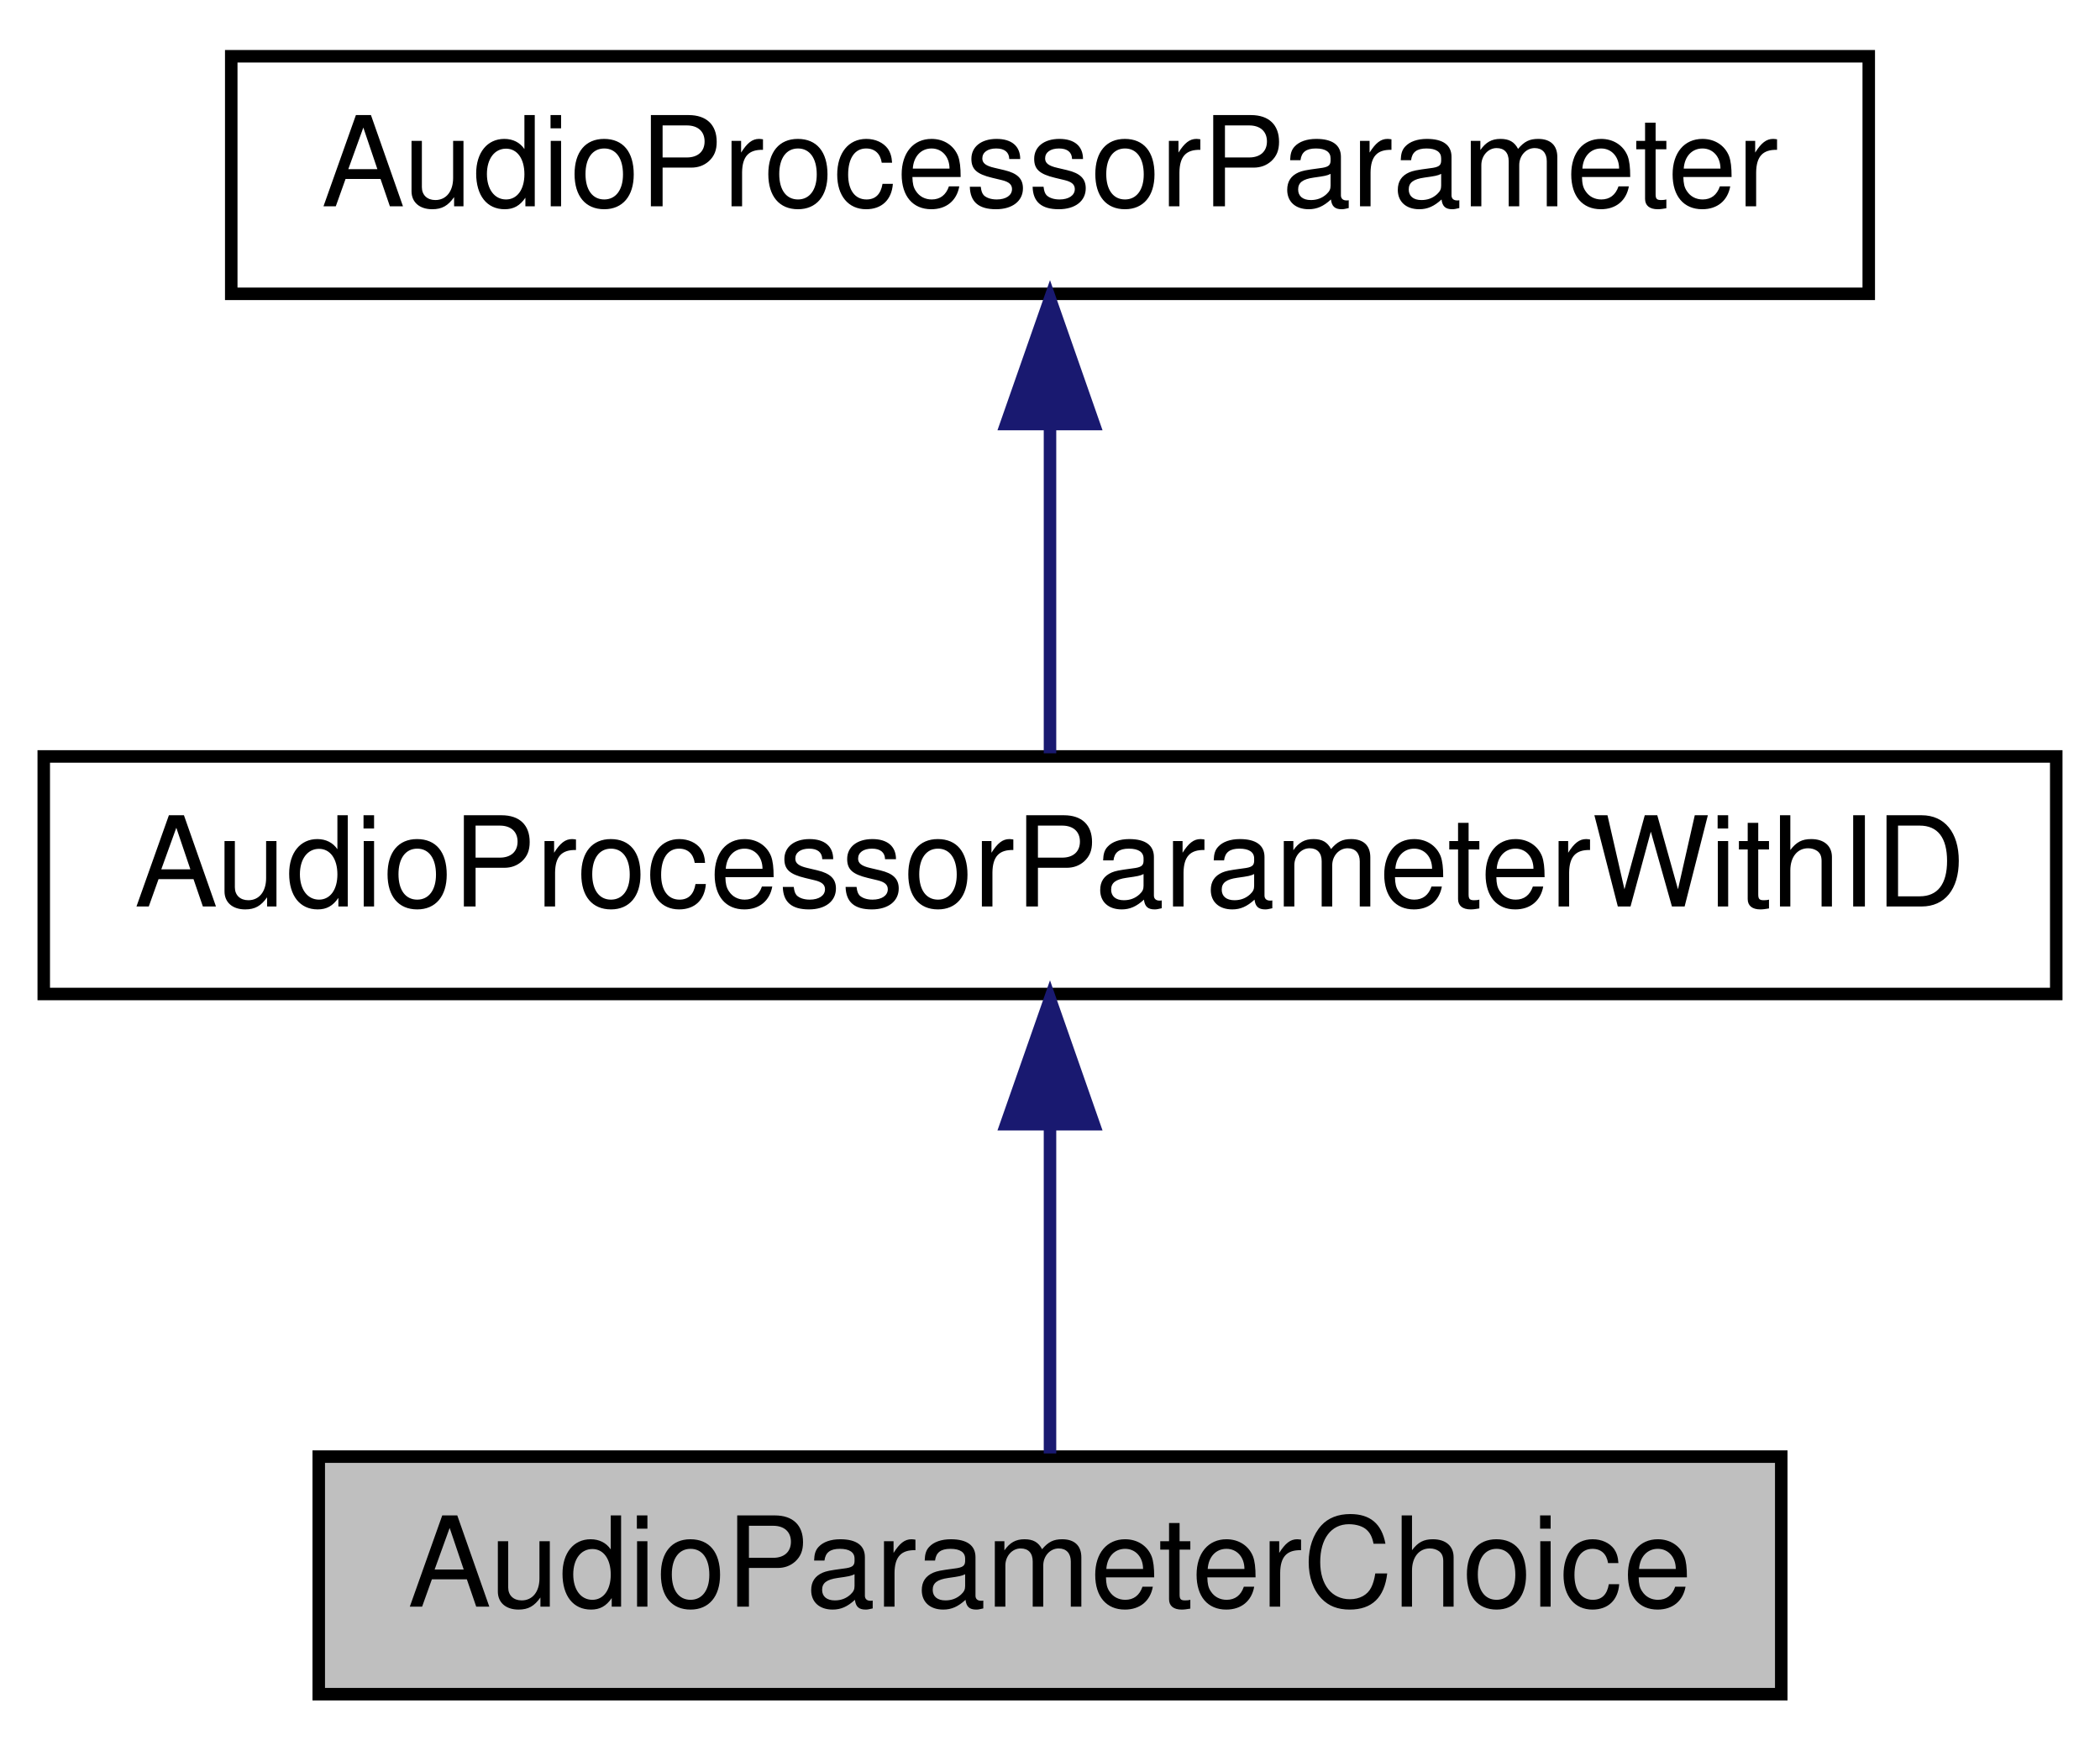
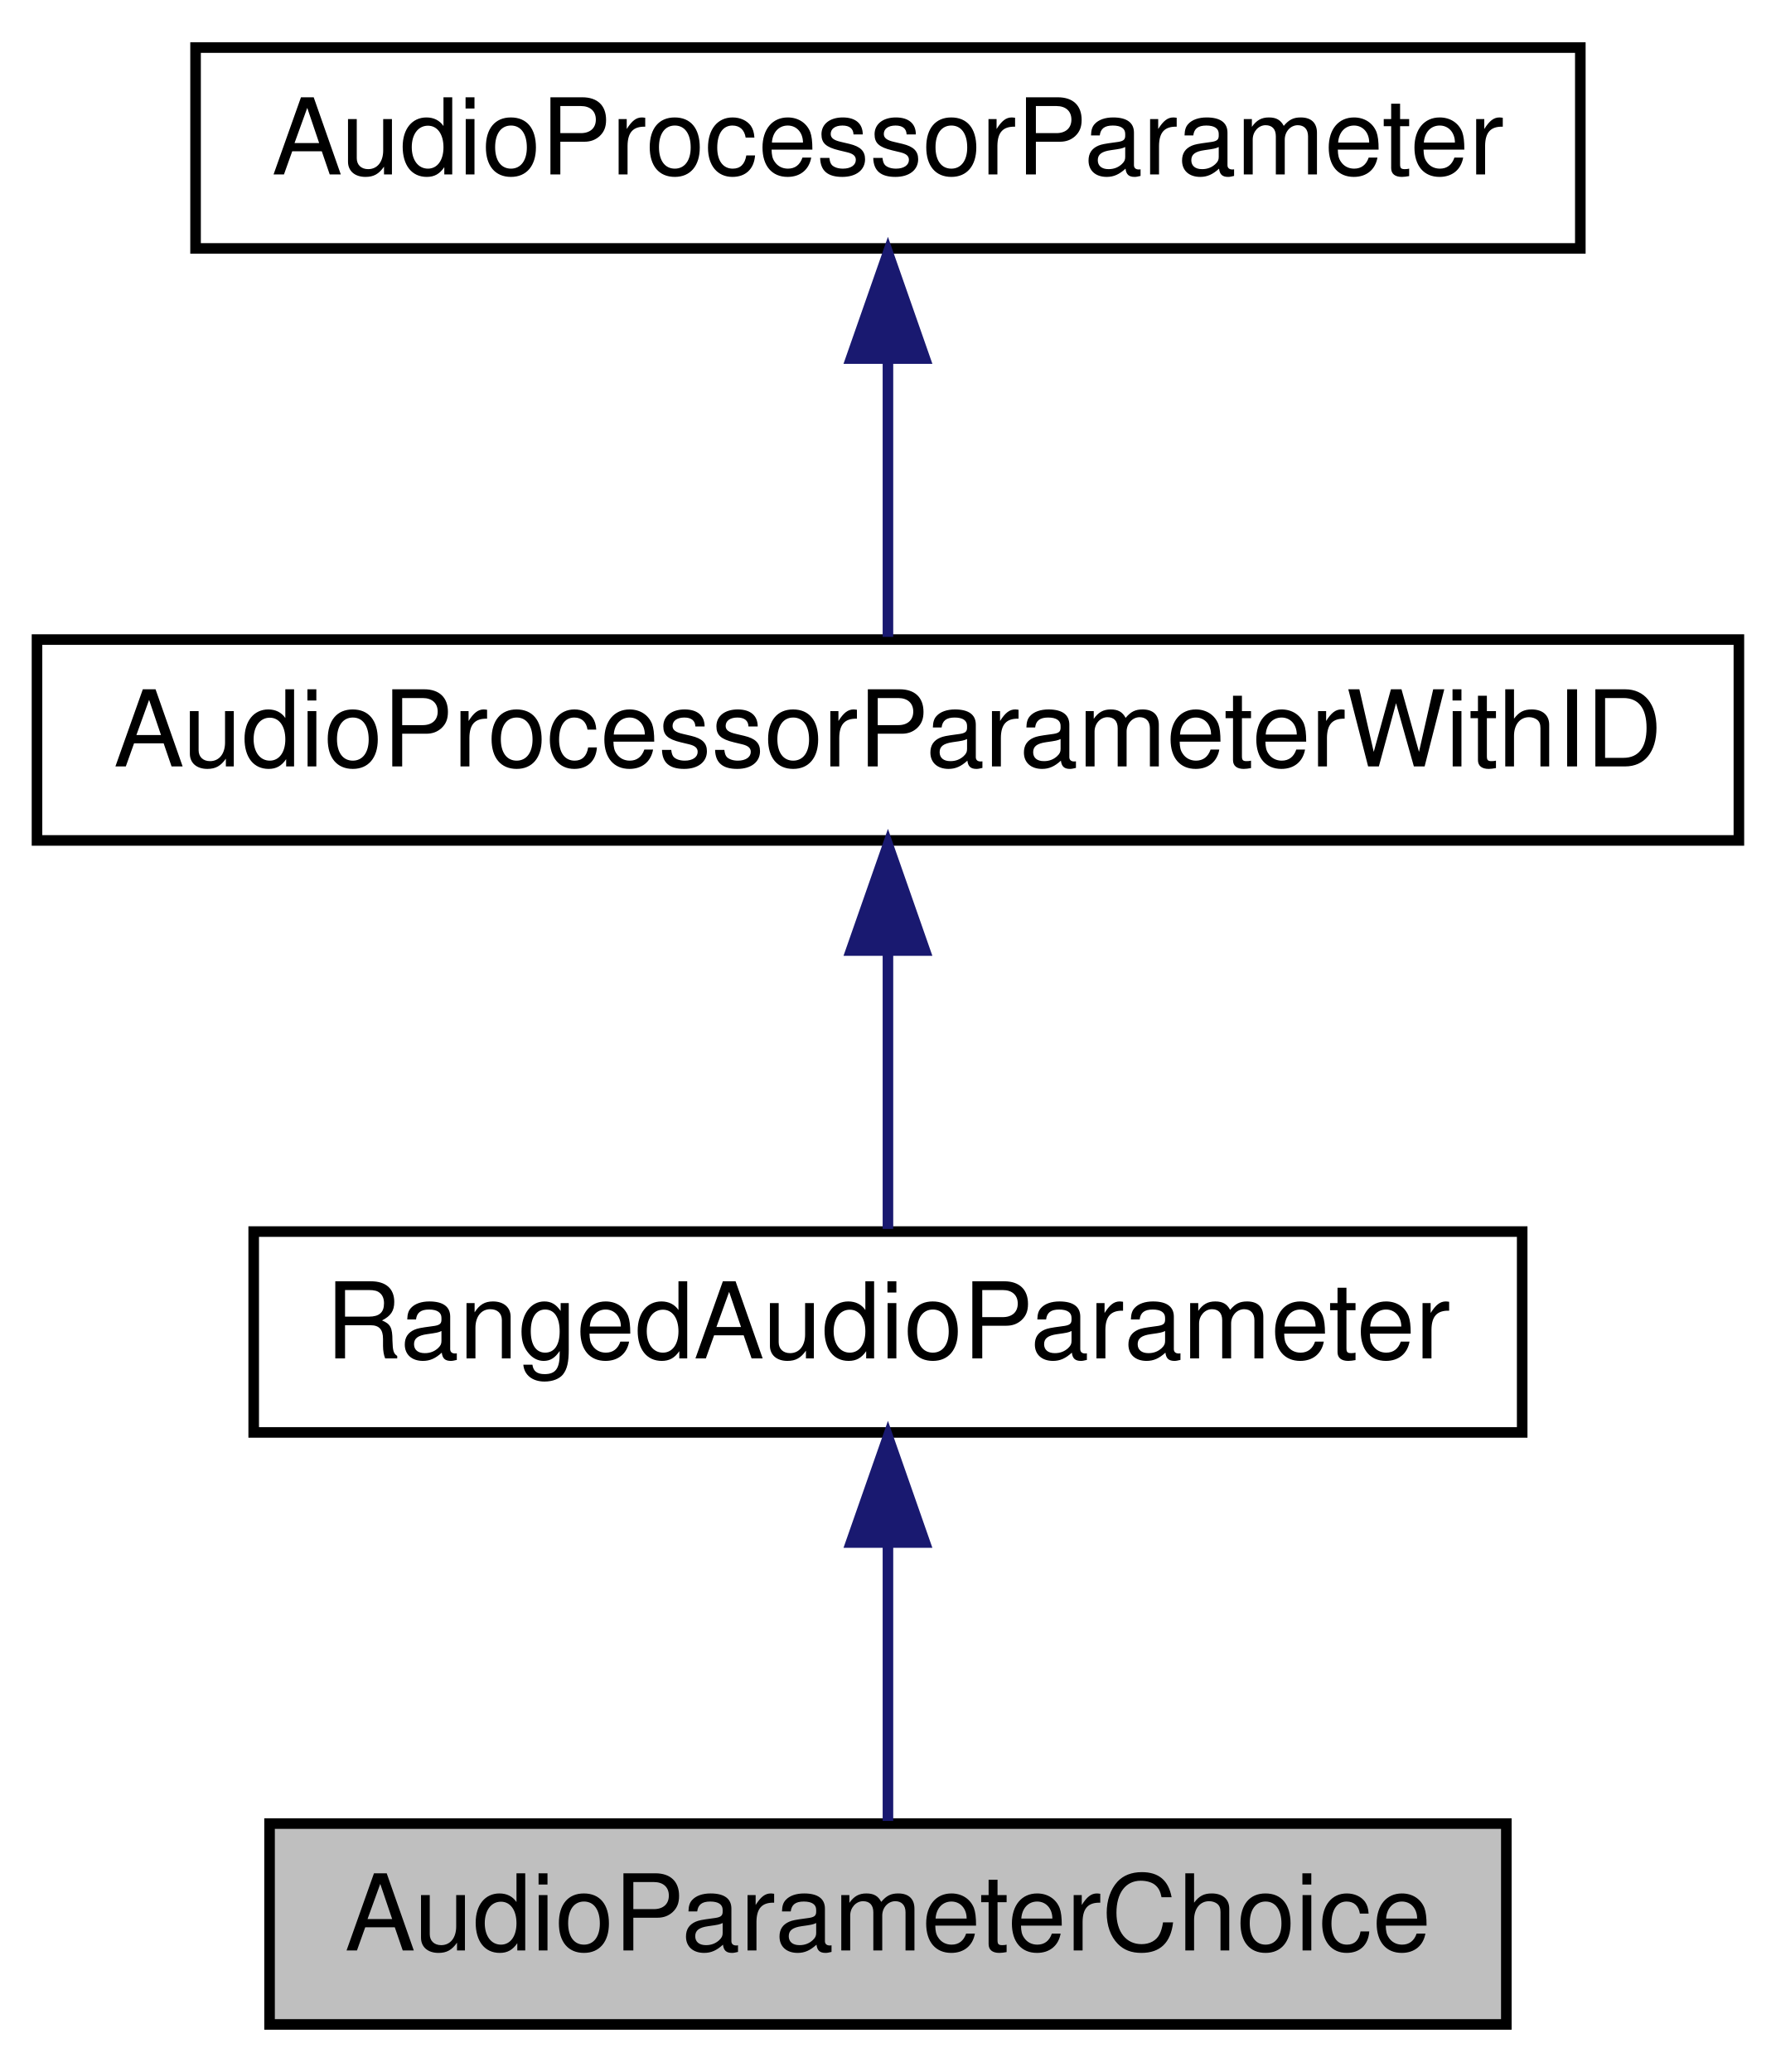
- <svg xmlns="http://www.w3.org/2000/svg" xmlns:xlink="http://www.w3.org/1999/xlink" width="168pt" height="140pt" viewBox="0.00 0.00 168.00 140.00">
-   <g id="graph0" class="graph" transform="scale(1 1) rotate(0) translate(4 136)">
+ <svg xmlns="http://www.w3.org/2000/svg" xmlns:xlink="http://www.w3.org/1999/xlink" width="168pt" height="196pt" viewBox="0.00 0.00 168.00 196.00">
+   <g id="graph0" class="graph" transform="scale(1 1) rotate(0) translate(4 192)">
    <g id="node1" class="node">
      <polygon fill="#bfbfbf" stroke="black" points="21.5,-0.5 21.5,-19.5 138.5,-19.5 138.5,-0.5 21.5,-0.5" />
      <text text-anchor="middle" x="80" y="-7.5" font-family="Helvetica,sans-Serif" font-size="10.00">AudioParameterChoice</text>
    </g>
    <g id="node2" class="node">
      <g id="a_node2">
-         <a xlink:href="classAudioProcessorParameterWithID.html" target="_top" xlink:title="This abstract base class is used by some AudioProcessorParameter helper classes. ">
-           <polygon fill="none" stroke="black" points="-0.5,-56.5 -0.5,-75.5 160.5,-75.5 160.5,-56.5 -0.5,-56.5" />
-           <text text-anchor="middle" x="80" y="-63.5" font-family="Helvetica,sans-Serif" font-size="10.00">AudioProcessorParameterWithID</text>
+         <a xlink:href="classRangedAudioParameter.html" target="_top" xlink:title="This abstract base class is used by some AudioProcessorParameter helper classes. ">
+           <polygon fill="none" stroke="black" points="20,-56.5 20,-75.5 140,-75.5 140,-56.5 20,-56.5" />
+           <text text-anchor="middle" x="80" y="-63.5" font-family="Helvetica,sans-Serif" font-size="10.00">RangedAudioParameter</text>
        </a>
      </g>
    </g>
    <g id="edge1" class="edge">
      <path fill="none" stroke="midnightblue" d="M80,-45.804C80,-36.91 80,-26.78 80,-19.751" />
      <polygon fill="midnightblue" stroke="midnightblue" points="76.5,-46.083 80,-56.083 83.5,-46.083 76.5,-46.083" />
    </g>
    <g id="node3" class="node">
      <g id="a_node3">
-         <a xlink:href="classAudioProcessorParameter.html" target="_top" xlink:title="An abstract base class for parameter objects that can be added to an AudioProcessor. ">
-           <polygon fill="none" stroke="black" points="14.5,-112.5 14.5,-131.5 145.5,-131.5 145.5,-112.5 14.5,-112.5" />
-           <text text-anchor="middle" x="80" y="-119.5" font-family="Helvetica,sans-Serif" font-size="10.00">AudioProcessorParameter</text>
+         <a xlink:href="classAudioProcessorParameterWithID.html" target="_top" xlink:title="This abstract base class is used by some AudioProcessorParameter helper classes. ">
+           <polygon fill="none" stroke="black" points="-0.5,-112.5 -0.5,-131.5 160.5,-131.5 160.5,-112.5 -0.5,-112.5" />
+           <text text-anchor="middle" x="80" y="-119.5" font-family="Helvetica,sans-Serif" font-size="10.00">AudioProcessorParameterWithID</text>
        </a>
      </g>
    </g>
    <g id="edge2" class="edge">
      <path fill="none" stroke="midnightblue" d="M80,-101.805C80,-92.91 80,-82.78 80,-75.751" />
      <polygon fill="midnightblue" stroke="midnightblue" points="76.5,-102.083 80,-112.083 83.5,-102.083 76.5,-102.083" />
    </g>
+     <g id="node4" class="node">
+       <g id="a_node4">
+         <a xlink:href="classAudioProcessorParameter.html" target="_top" xlink:title="An abstract base class for parameter objects that can be added to an AudioProcessor. ">
+           <polygon fill="none" stroke="black" points="14.5,-168.5 14.5,-187.5 145.5,-187.5 145.5,-168.5 14.5,-168.5" />
+           <text text-anchor="middle" x="80" y="-175.5" font-family="Helvetica,sans-Serif" font-size="10.00">AudioProcessorParameter</text>
+         </a>
+       </g>
+     </g>
+     <g id="edge3" class="edge">
+       <path fill="none" stroke="midnightblue" d="M80,-157.805C80,-148.91 80,-138.78 80,-131.751" />
+       <polygon fill="midnightblue" stroke="midnightblue" points="76.5,-158.083 80,-168.083 83.5,-158.083 76.5,-158.083" />
+     </g>
  </g>
</svg>
